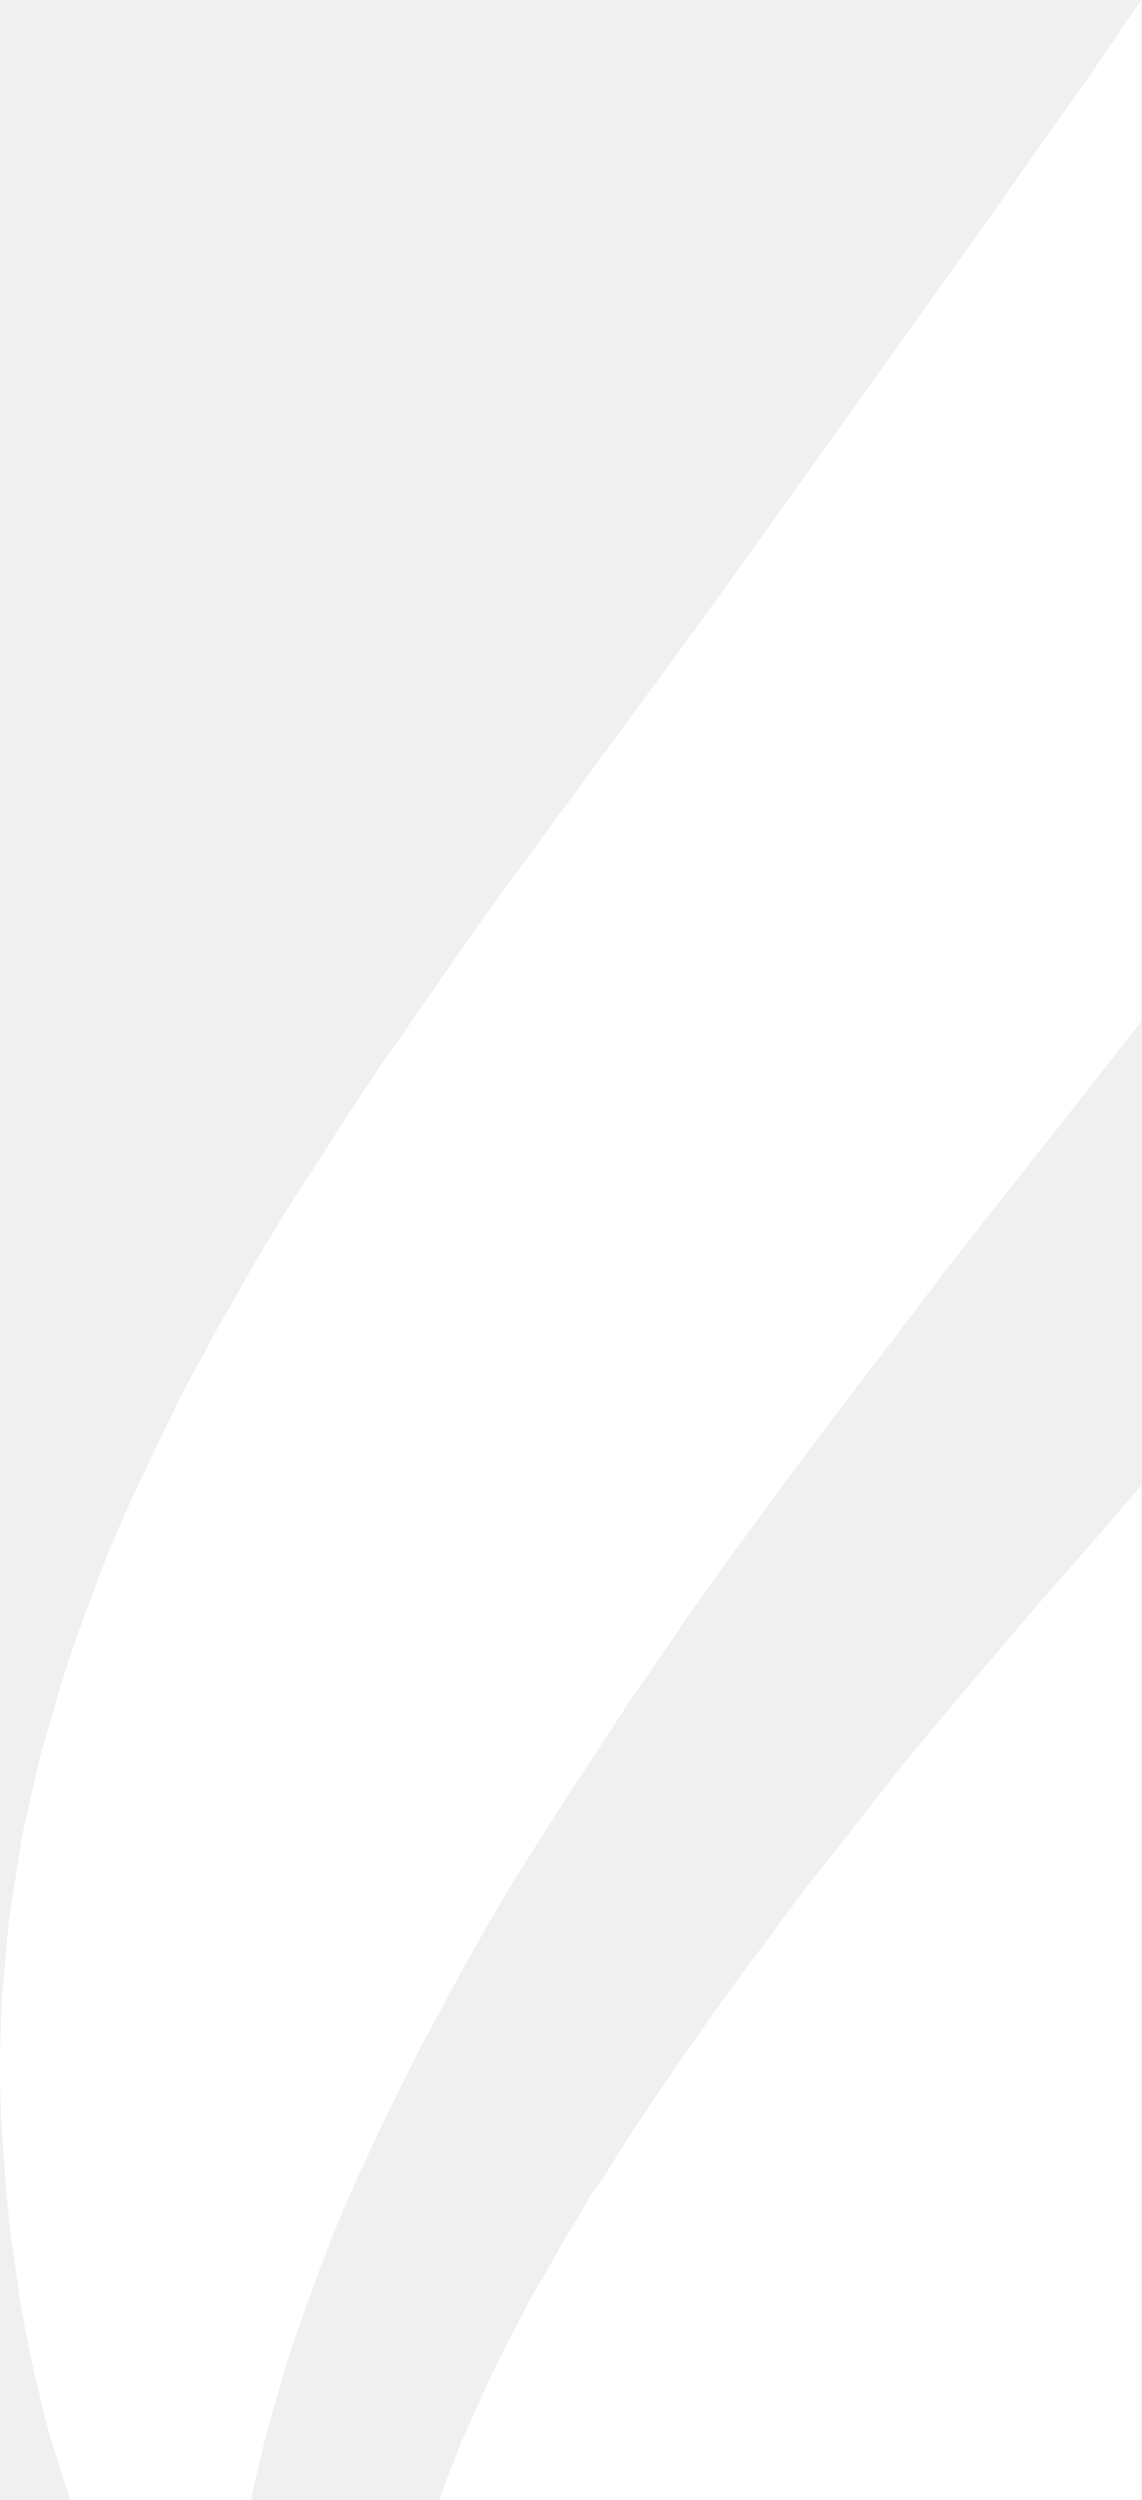
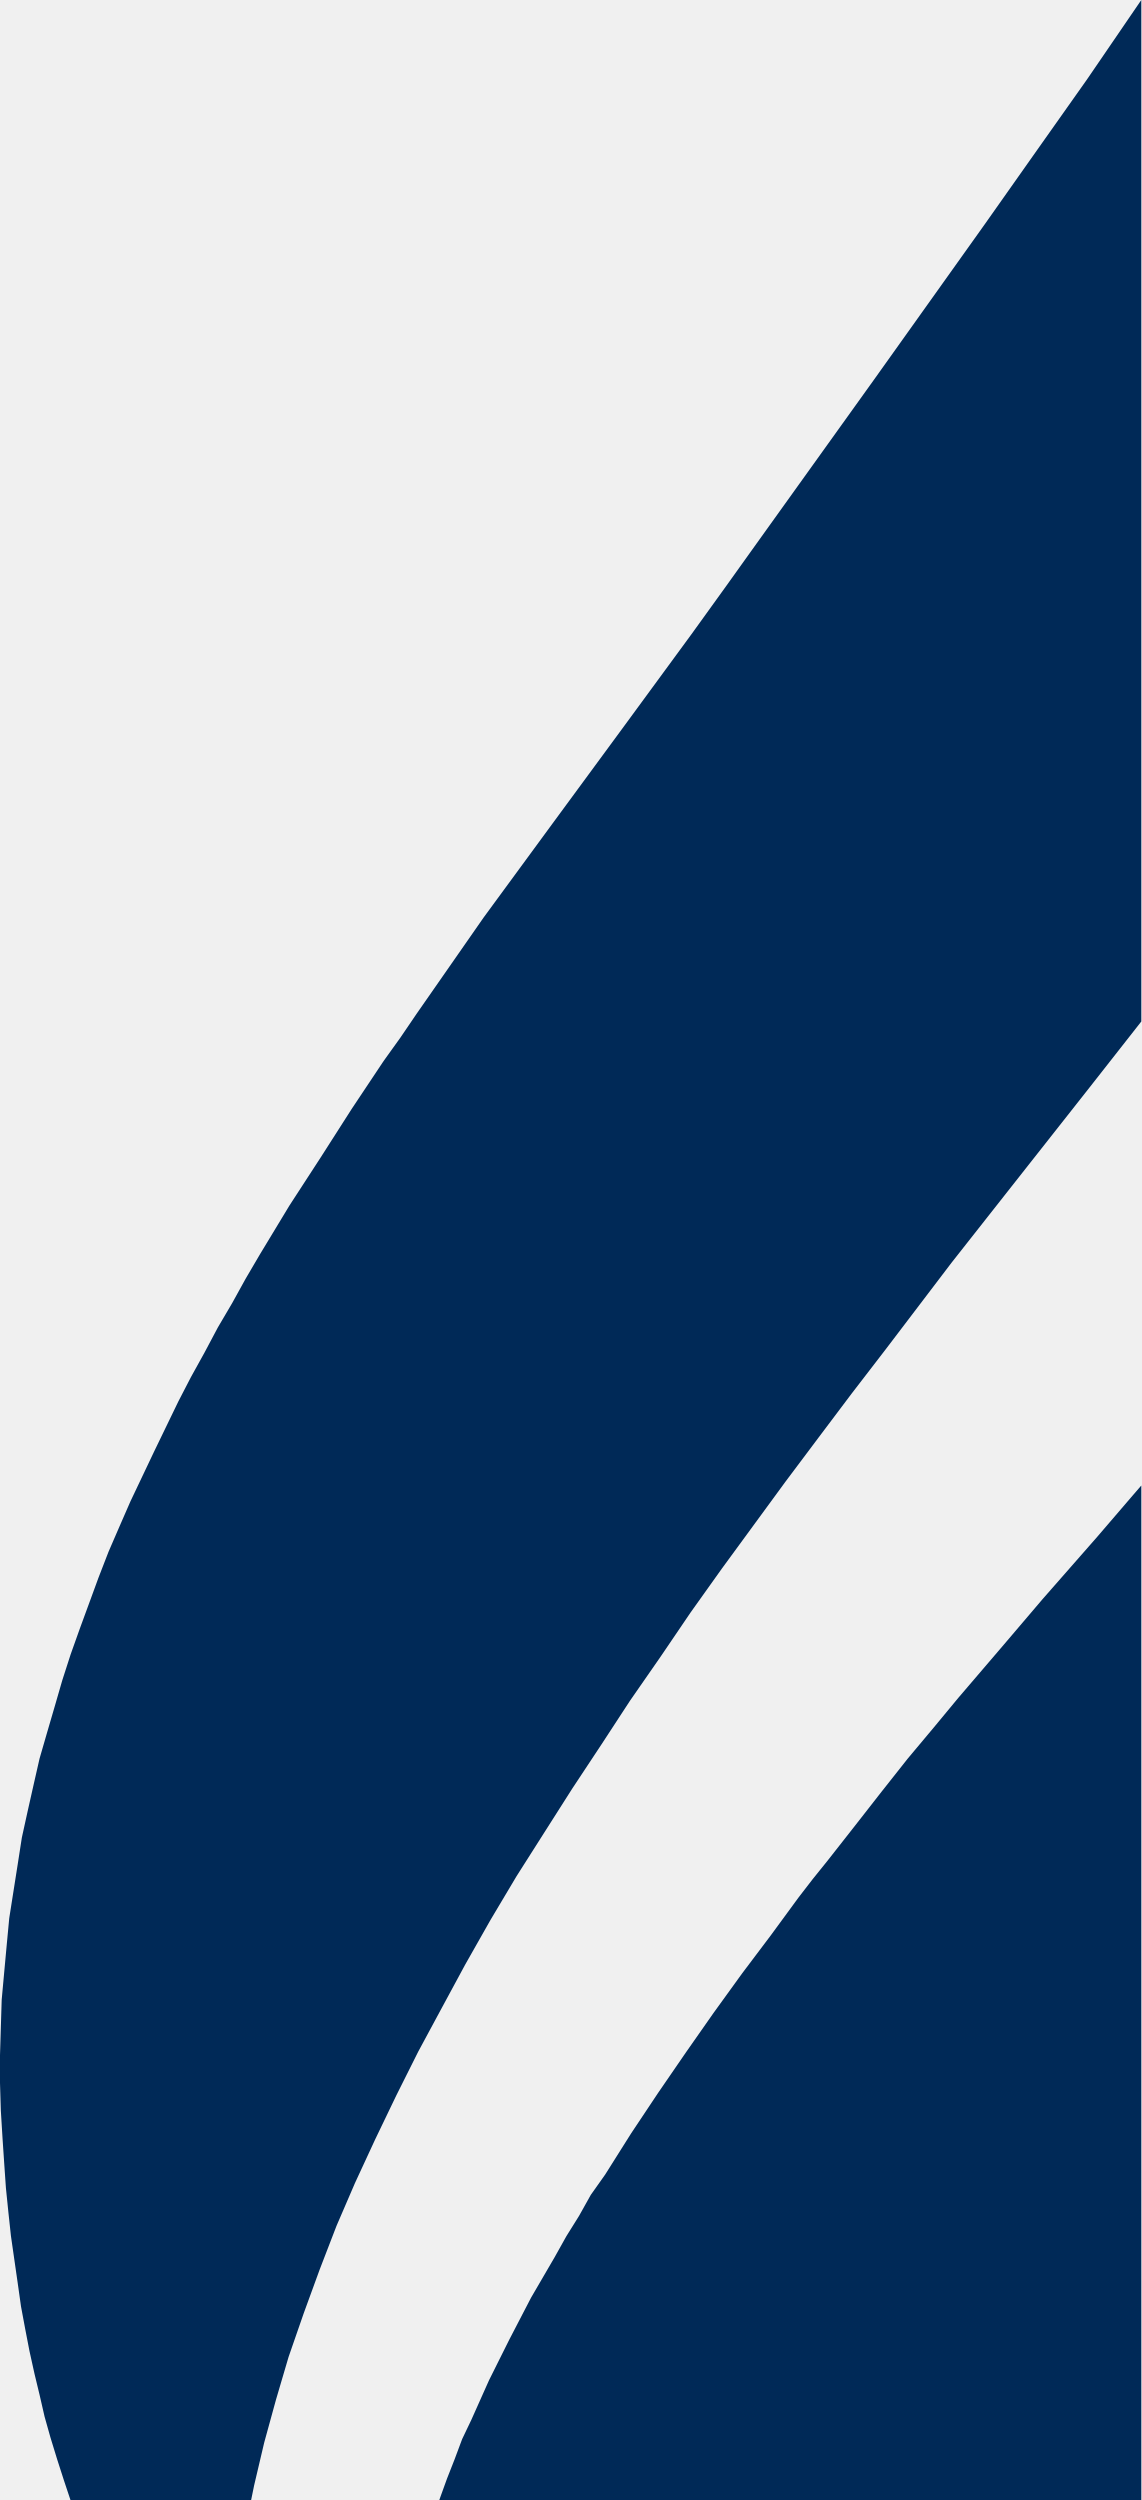
<svg xmlns="http://www.w3.org/2000/svg" version="1.1" width="252" height="552" viewBox="0 0 252 552">
  <defs>
    <clipPath clipPathUnits="userSpaceOnUse" id="cp1">
      <path d="M 0,0 H 960 V 540 H 0 Z" clip-rule="evenodd" />
    </clipPath>
    <clipPath clipPathUnits="userSpaceOnUse" id="cp2">
      <path d="M 0,0 H 960 V 540 H 0 Z" clip-rule="evenodd" />
    </clipPath>
  </defs>
  <g transform="translate(-1028,-168)">
-     <path d="M 960,168 V 0 H 843.75 l 0.16,0.455 1.11,3.069 1.26,3.208 1.25,3.348 1.53,3.208 2.93,6.557 3.34,6.696 3.62,6.974 1.95,3.348 1.95,3.348 1.95,3.488 2.09,3.348 1.95,3.487 2.37,3.348 4.31,6.836 2.23,3.347 2.23,3.348 4.6,6.696 4.59,6.557 4.74,6.556 4.73,6.278 4.6,6.277 2.37,3.072 2.36,2.93 4.6,5.86 4.46,5.71 4.31,5.45 4.32,5.16 4.04,4.88 7.52,8.79 6.41,7.53 9.05,10.32 5.99,6.98 z" style="fill:#ffffff;fill-opacity:1;fill-rule:evenodd;stroke:none" transform="matrix(1.333333,0,0,-1.333333,0,720)" clip-path="url(#cp1)" />
-     <path d="M 960,414 V 244.84 l -8.85,-11.28 -11.29,-14.33 -11.29,-14.34 -11,-14.47 -5.57,-7.24 -5.44,-7.23 -5.43,-7.24 -5.3,-7.24 -5.29,-7.23 -5.16,-7.24 -5.01,-7.38 -5.02,-7.23 -4.73,-7.24 -4.88,-7.38 -4.6,-7.23 -4.6,-7.24 -4.31,-7.236 -4.18,-7.376 -3.91,-7.237 -3.9,-7.237 -3.62,-7.237 -3.48,-7.236 -3.35,-7.237 -3.06,-7.098 -2.79,-7.237 -2.64,-7.237 -2.51,-7.236 L 816.7,16.598 814.75,9.5 813.08,2.403 812.59,0 h -29.92 l -1.08,3.238 -1.12,3.479 -1.11,3.618 -0.98,3.48 -0.83,3.618 -0.84,3.479 -0.83,3.758 -0.7,3.618 -0.7,3.758 -0.55,3.897 -0.56,3.896 -0.56,3.897 -0.42,3.897 -0.41,4.036 -0.28,4.036 -0.28,4.175 -0.28,4.592 -0.14,4.593 v 4.593 l 0.14,4.592 0.14,4.593 0.42,4.592 0.41,4.454 0.42,4.453 0.7,4.458 0.7,4.45 0.69,4.45 0.98,4.46 0.97,4.31 0.98,4.31 1.25,4.32 1.26,4.31 1.25,4.32 1.39,4.31 1.54,4.32 1.53,4.17 1.53,4.18 1.67,4.31 1.81,4.18 1.82,4.17 3.9,8.21 4.04,8.35 2.09,4.04 2.23,4.03 2.22,4.18 2.37,4.03 2.23,4.04 2.37,4.04 4.88,8.07 5.15,7.93 5.16,8.07 5.29,7.94 2.79,3.89 2.65,3.9 11.14,16 11.43,15.59 11.56,15.73 11.42,15.58 5.72,7.94 5.57,7.79 18.95,26.44 18.25,25.61 8.64,12.25 8.36,11.83 7.8,11.41 z" style="fill:#ffffff;fill-opacity:1;fill-rule:evenodd;stroke:none" transform="matrix(1.333333,0,0,-1.333333,0,720)" clip-path="url(#cp2)" />
+     <path d="M 960,168 V 0 H 843.75 l 0.16,0.455 1.11,3.069 1.26,3.208 1.25,3.348 1.53,3.208 2.93,6.557 3.34,6.696 3.62,6.974 1.95,3.348 1.95,3.348 1.95,3.488 2.09,3.348 1.95,3.487 2.37,3.348 4.31,6.836 2.23,3.347 2.23,3.348 4.6,6.696 4.59,6.557 4.74,6.556 4.73,6.278 4.6,6.277 2.37,3.072 2.36,2.93 4.6,5.86 4.46,5.71 4.31,5.45 4.32,5.16 4.04,4.88 7.52,8.79 6.41,7.53 9.05,10.32 5.99,6.98 z" style="fill:#002957;fill-opacity:1;fill-rule:evenodd;stroke:none" transform="matrix(1.333333,0,0,-1.333333,0,720)" clip-path="url(#cp1)" />
+     <path d="M 960,414 V 244.84 l -8.85,-11.28 -11.29,-14.33 -11.29,-14.34 -11,-14.47 -5.57,-7.24 -5.44,-7.23 -5.43,-7.24 -5.3,-7.24 -5.29,-7.23 -5.16,-7.24 -5.01,-7.38 -5.02,-7.23 -4.73,-7.24 -4.88,-7.38 -4.6,-7.23 -4.6,-7.24 -4.31,-7.236 -4.18,-7.376 -3.91,-7.237 -3.9,-7.237 -3.62,-7.237 -3.48,-7.236 -3.35,-7.237 -3.06,-7.098 -2.79,-7.237 -2.64,-7.237 -2.51,-7.236 L 816.7,16.598 814.75,9.5 813.08,2.403 812.59,0 h -29.92 l -1.08,3.238 -1.12,3.479 -1.11,3.618 -0.98,3.48 -0.83,3.618 -0.84,3.479 -0.83,3.758 -0.7,3.618 -0.7,3.758 -0.55,3.897 -0.56,3.896 -0.56,3.897 -0.42,3.897 -0.41,4.036 -0.28,4.036 -0.28,4.175 -0.28,4.592 -0.14,4.593 v 4.593 l 0.14,4.592 0.14,4.593 0.42,4.592 0.41,4.454 0.42,4.453 0.7,4.458 0.7,4.45 0.69,4.45 0.98,4.46 0.97,4.31 0.98,4.31 1.25,4.32 1.26,4.31 1.25,4.32 1.39,4.31 1.54,4.32 1.53,4.17 1.53,4.18 1.67,4.31 1.81,4.18 1.82,4.17 3.9,8.21 4.04,8.35 2.09,4.04 2.23,4.03 2.22,4.18 2.37,4.03 2.23,4.04 2.37,4.04 4.88,8.07 5.15,7.93 5.16,8.07 5.29,7.94 2.79,3.89 2.65,3.9 11.14,16 11.43,15.59 11.56,15.73 11.42,15.58 5.72,7.94 5.57,7.79 18.95,26.44 18.25,25.61 8.64,12.25 8.36,11.83 7.8,11.41 z" style="fill:#002957;fill-opacity:1;fill-rule:evenodd;stroke:none" transform="matrix(1.333333,0,0,-1.333333,0,720)" clip-path="url(#cp2)" />
  </g>
</svg>
